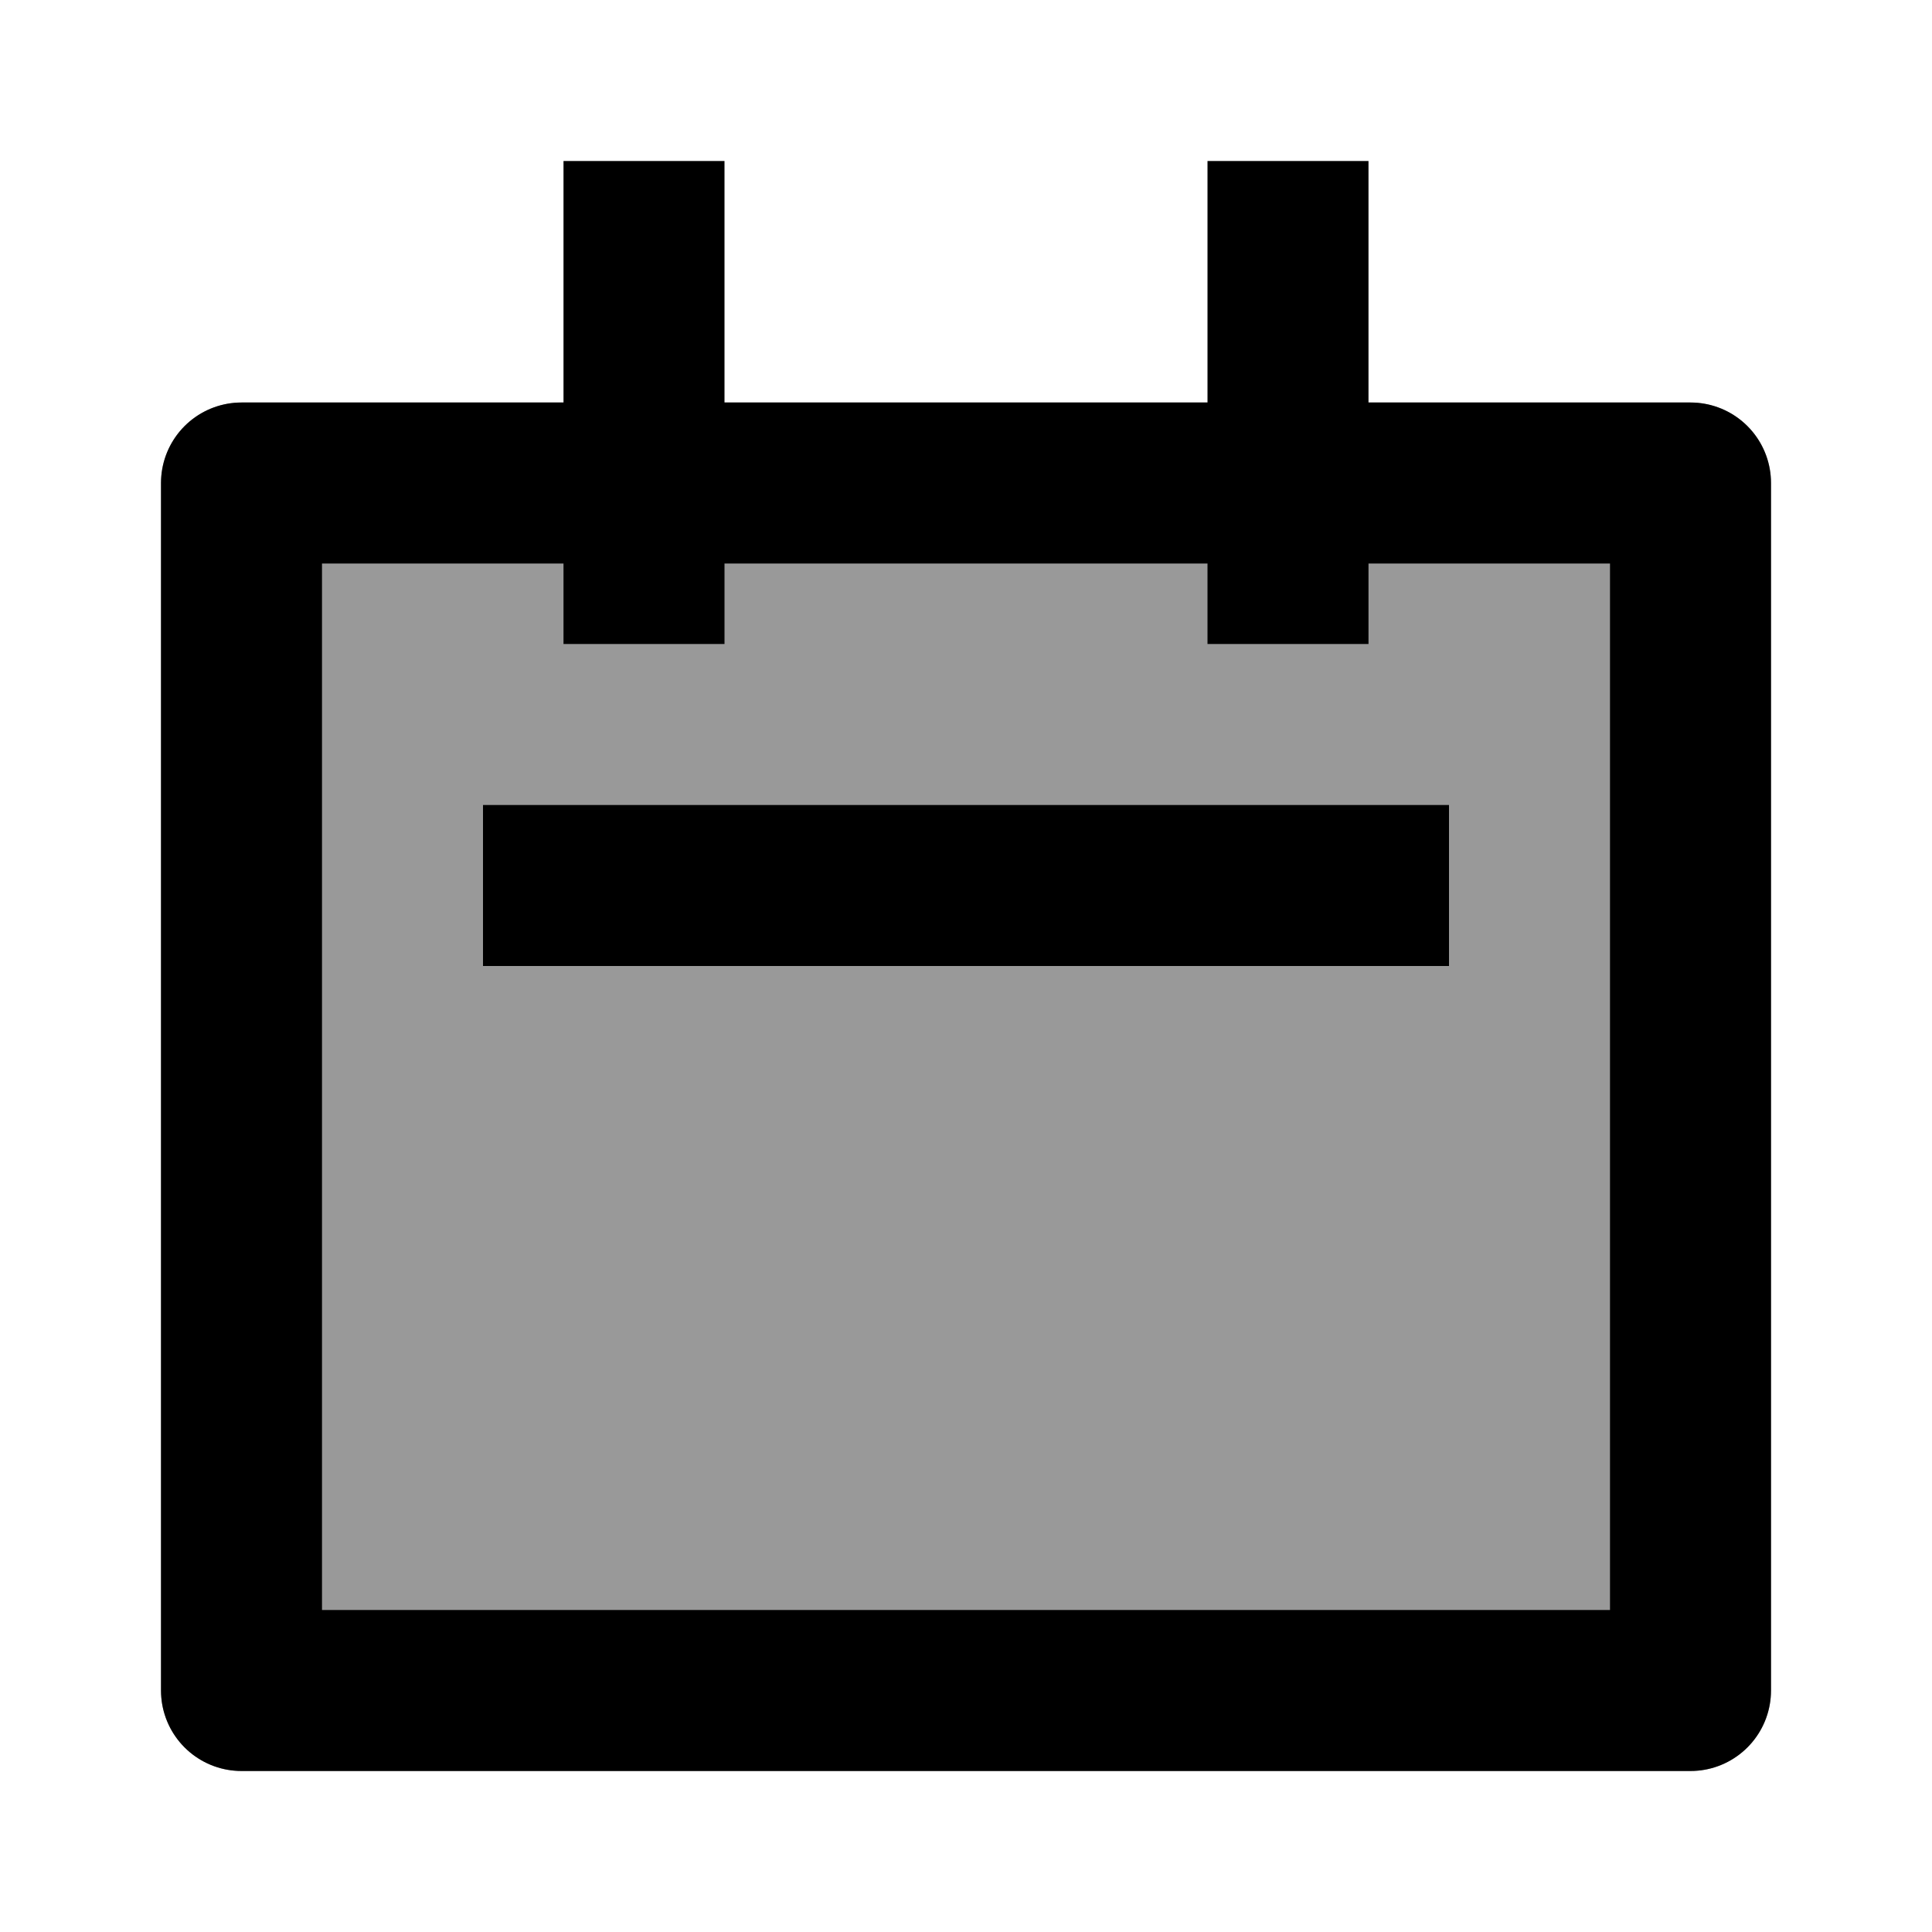
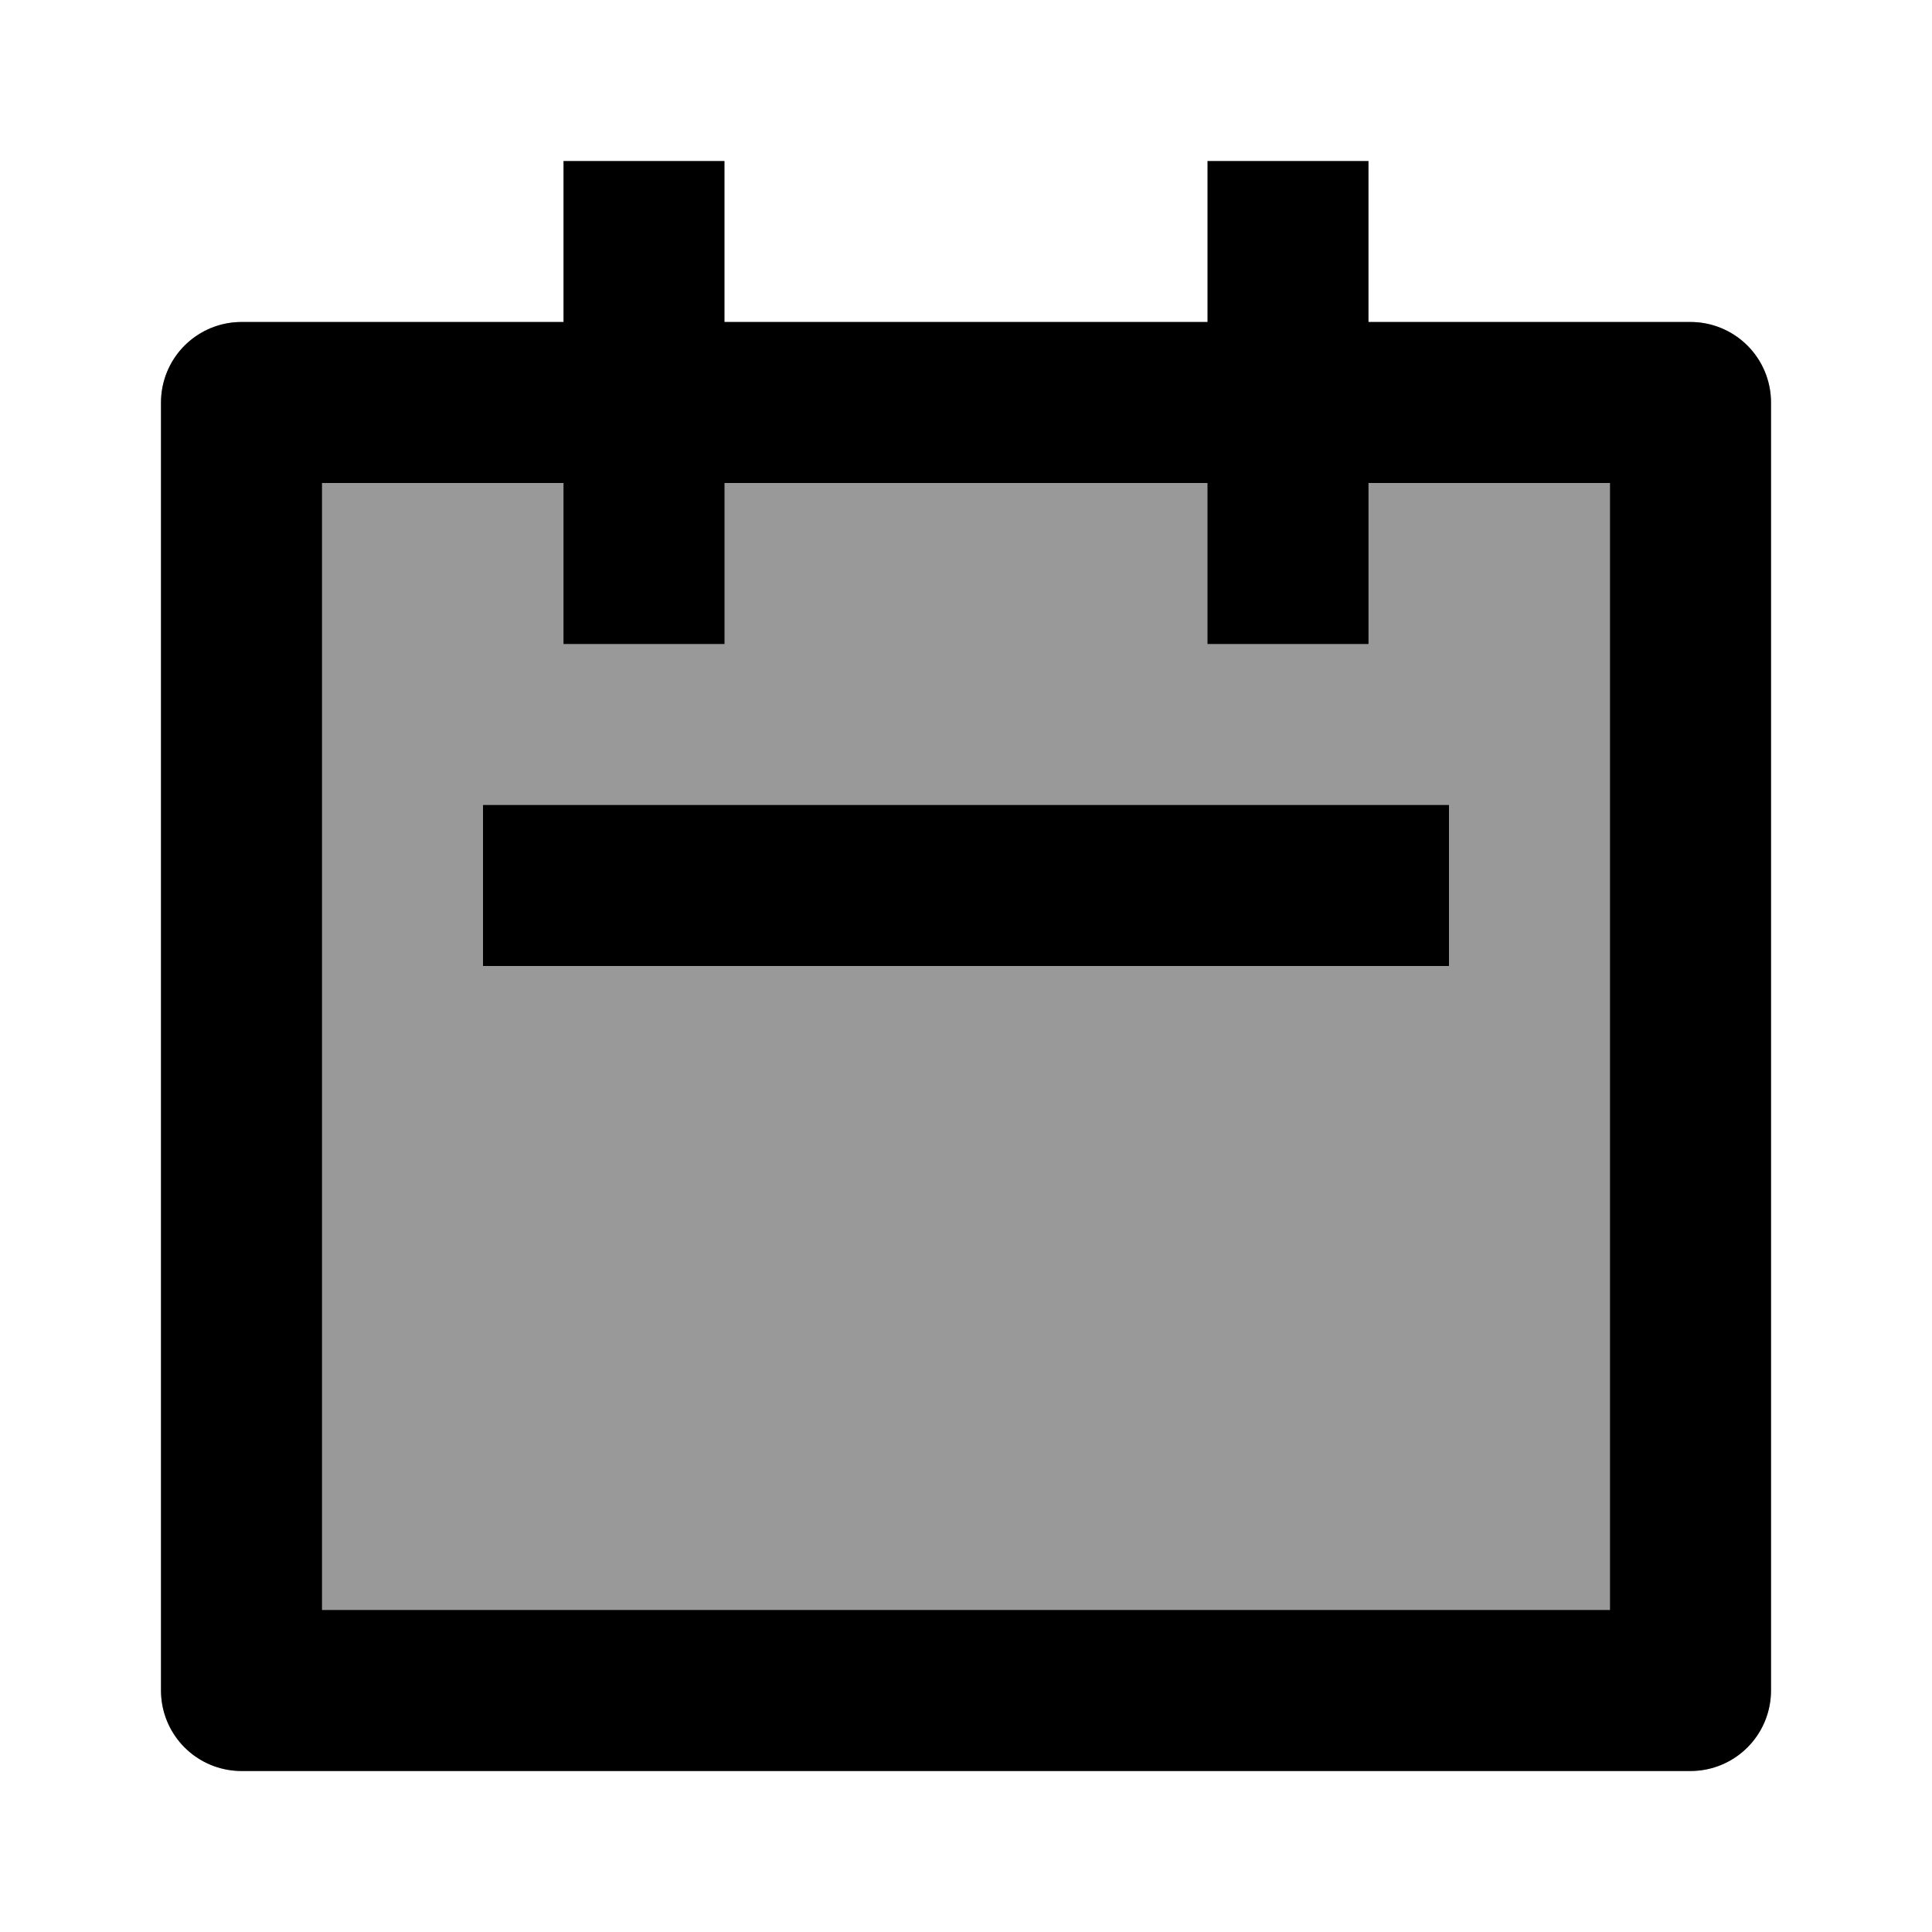
<svg xmlns="http://www.w3.org/2000/svg" width="24" height="24" fill="none" stroke="currentColor" stroke-linejoin="round" stroke-width="2" aria-hidden="true" viewBox="0 0 24 24">
-   <path fill="currentColor" fill-opacity=".4" stroke="none" d="M3 5h18a1 1 0 0 1 1 1v15a1 1 0 0 1-1 1H3a1 1 0 0 1-1-1V6a1 1 0 0 1 1-1" />
-   <path d="M3 6h18v15H3zm3 5h12M8 2v6m8-6v6" />
+   <path fill="currentColor" fill-opacity=".4" stroke="none" d="M3 4h18a1 1 0 0 1 1 1v16a1 1 0 0 1-1 1H3a1 1 0 0 1-1-1V5a1 1 0 0 1 1-1" />
+   <path d="M3 5h18v16H3zm3 6h12M8 2v6m8-6v6" />
</svg>
